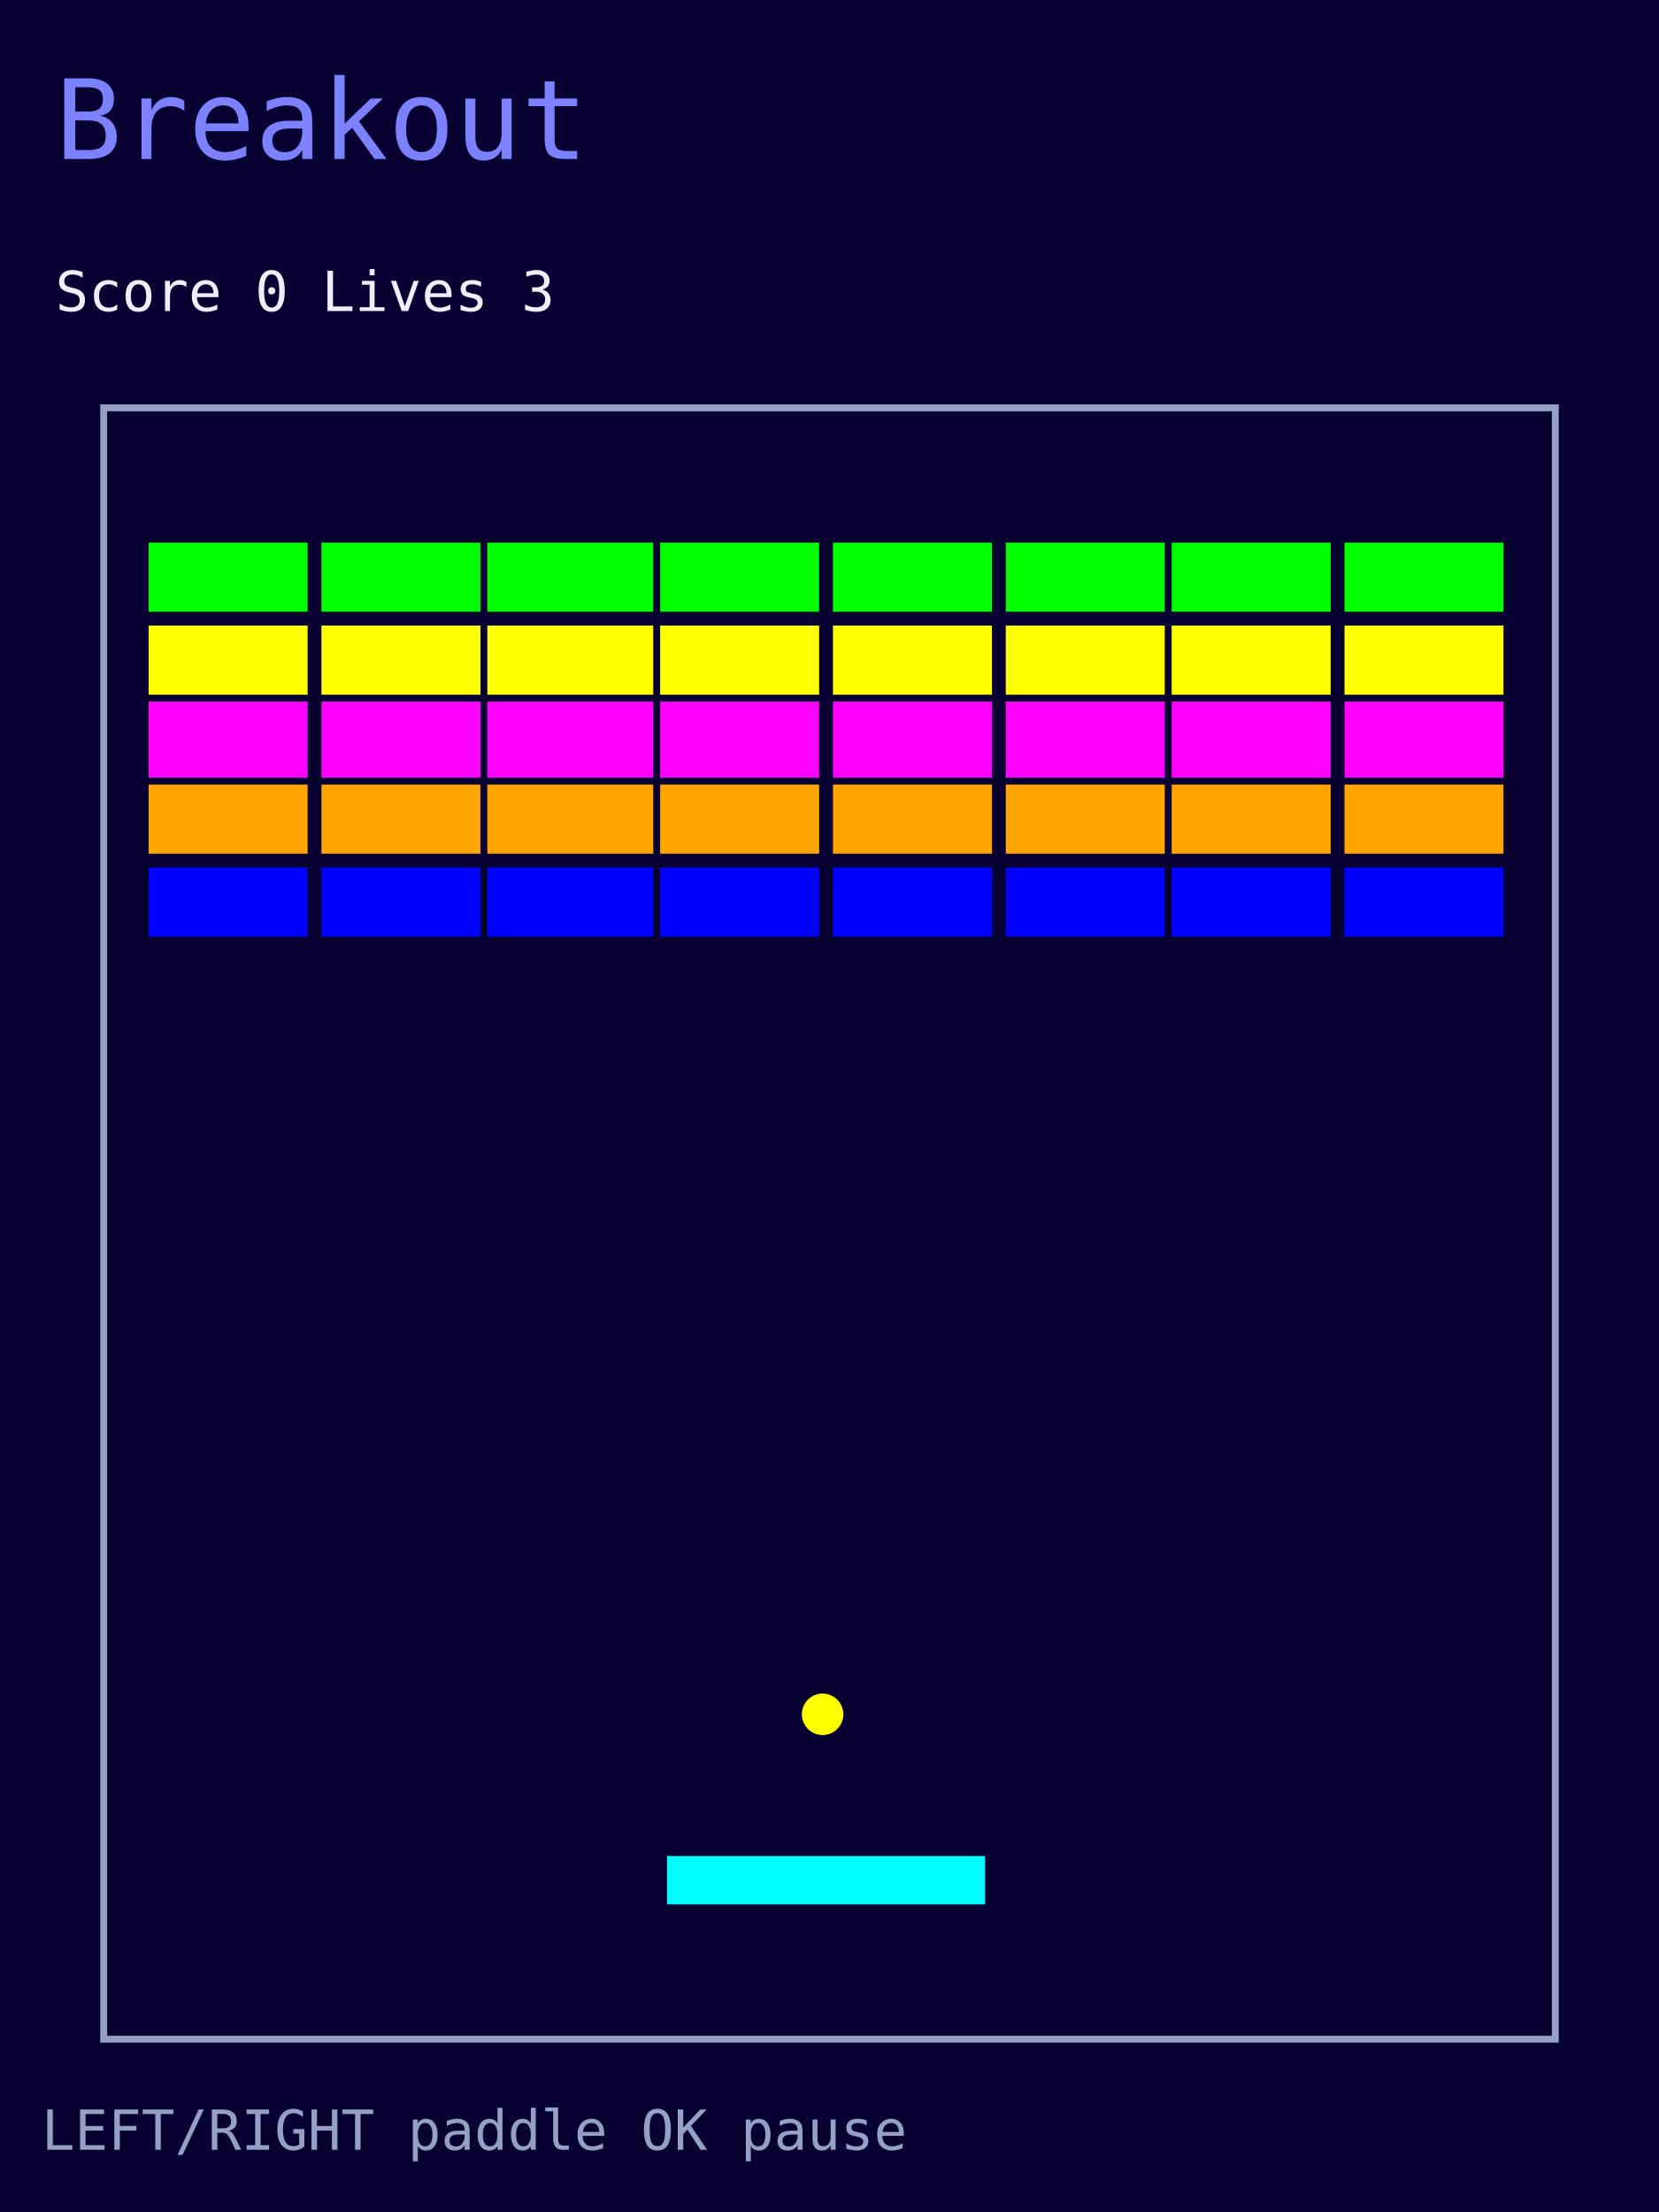
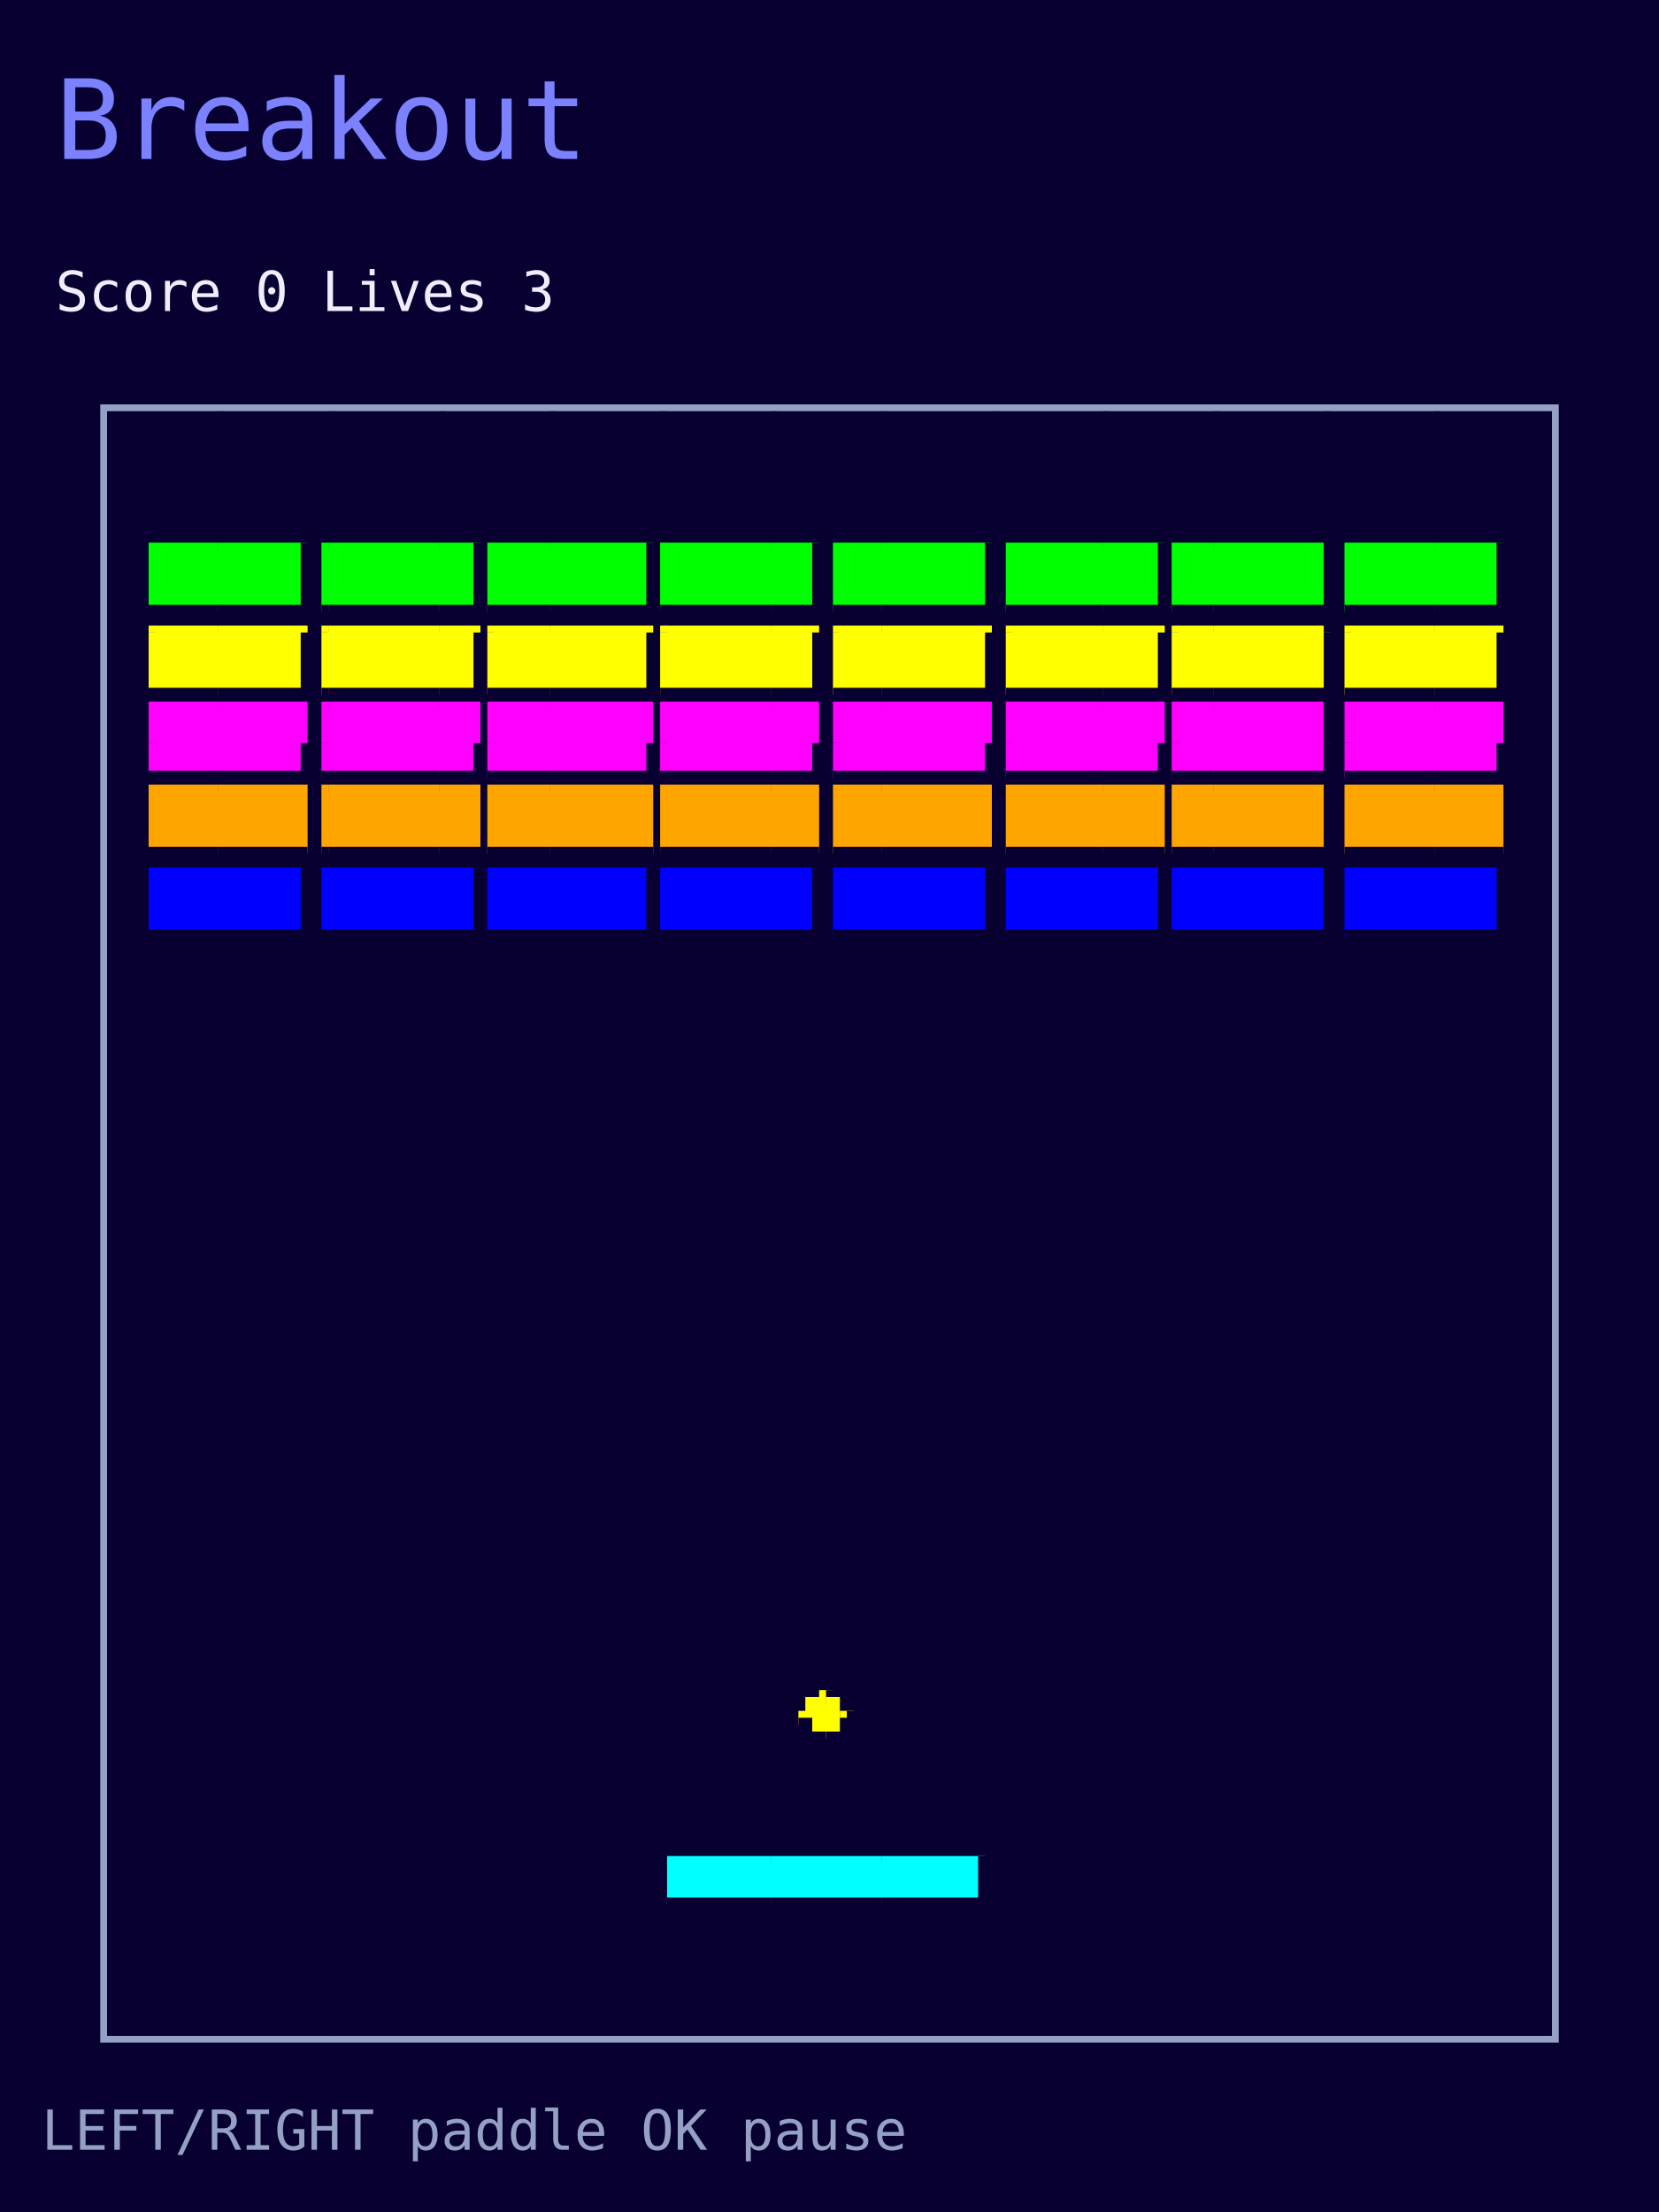
<svg xmlns="http://www.w3.org/2000/svg" width="240" height="320" viewBox="0 0 240 320">
  <rect x="0" y="0" width="240" height="320" rx="0" fill="#080031" stroke="#080031" />
  <text x="8" y="23" fill="#7b81ff" font-family="monospace" font-size="16" textLength="96" lengthAdjust="spacingAndGlyphs">Breakout</text>
-   <rect x="0" y="34" width="240" height="18" rx="0" fill="#080031" stroke="#080031" />
+   <rect x="15" y="59" width="210" height="236" rx="0" fill="none" stroke="#94a1c5" />
+   <text x="6" y="311" fill="#94a1c5" font-family="monospace" font-size="8" textLength="162" lengthAdjust="spacingAndGlyphs">LEFT/RIGHT paddle  OK pause</text>
+   <rect x="8" y="35" width="224" height="17" rx="0" fill="#080031" stroke="#080031" />
  <text x="8" y="45" fill="#eeeeff" font-family="monospace" font-size="8" textLength="96" lengthAdjust="spacingAndGlyphs">Score 0  Lives 3</text>
-   <rect x="16" y="60" width="208" height="234" rx="0" fill="#080031" stroke="#080031" />
-   <rect x="15" y="59" width="210" height="236" rx="0" fill="none" stroke="#94a1c5" />
-   <rect x="22" y="79" width="22" height="9" rx="0" fill="#00ff00" stroke="#00ff00" />
-   <rect x="47" y="79" width="22" height="9" rx="0" fill="#00ff00" stroke="#00ff00" />
-   <rect x="71" y="79" width="23" height="9" rx="0" fill="#00ff00" stroke="#00ff00" />
-   <rect x="96" y="79" width="22" height="9" rx="0" fill="#00ff00" stroke="#00ff00" />
-   <rect x="121" y="79" width="22" height="9" rx="0" fill="#00ff00" stroke="#00ff00" />
-   <rect x="146" y="79" width="22" height="9" rx="0" fill="#00ff00" stroke="#00ff00" />
-   <rect x="170" y="79" width="22" height="9" rx="0" fill="#00ff00" stroke="#00ff00" />
-   <rect x="195" y="79" width="22" height="9" rx="0" fill="#00ff00" stroke="#00ff00" />
-   <rect x="22" y="91" width="22" height="9" rx="0" fill="#ffff00" stroke="#ffff00" />
-   <rect x="47" y="91" width="22" height="9" rx="0" fill="#ffff00" stroke="#ffff00" />
-   <rect x="71" y="91" width="23" height="9" rx="0" fill="#ffff00" stroke="#ffff00" />
-   <rect x="96" y="91" width="22" height="9" rx="0" fill="#ffff00" stroke="#ffff00" />
-   <rect x="121" y="91" width="22" height="9" rx="0" fill="#ffff00" stroke="#ffff00" />
-   <rect x="146" y="91" width="22" height="9" rx="0" fill="#ffff00" stroke="#ffff00" />
-   <rect x="170" y="91" width="22" height="9" rx="0" fill="#ffff00" stroke="#ffff00" />
-   <rect x="195" y="91" width="22" height="9" rx="0" fill="#ffff00" stroke="#ffff00" />
-   <rect x="22" y="102" width="22" height="10" rx="0" fill="#ff00ff" stroke="#ff00ff" />
-   <rect x="47" y="102" width="22" height="10" rx="0" fill="#ff00ff" stroke="#ff00ff" />
-   <rect x="71" y="102" width="23" height="10" rx="0" fill="#ff00ff" stroke="#ff00ff" />
-   <rect x="96" y="102" width="22" height="10" rx="0" fill="#ff00ff" stroke="#ff00ff" />
-   <rect x="121" y="102" width="22" height="10" rx="0" fill="#ff00ff" stroke="#ff00ff" />
-   <rect x="146" y="102" width="22" height="10" rx="0" fill="#ff00ff" stroke="#ff00ff" />
-   <rect x="170" y="102" width="22" height="10" rx="0" fill="#ff00ff" stroke="#ff00ff" />
-   <rect x="195" y="102" width="22" height="10" rx="0" fill="#ff00ff" stroke="#ff00ff" />
-   <rect x="22" y="114" width="22" height="9" rx="0" fill="#ffa500" stroke="#ffa500" />
-   <rect x="47" y="114" width="22" height="9" rx="0" fill="#ffa500" stroke="#ffa500" />
-   <rect x="71" y="114" width="23" height="9" rx="0" fill="#ffa500" stroke="#ffa500" />
-   <rect x="96" y="114" width="22" height="9" rx="0" fill="#ffa500" stroke="#ffa500" />
-   <rect x="121" y="114" width="22" height="9" rx="0" fill="#ffa500" stroke="#ffa500" />
-   <rect x="146" y="114" width="22" height="9" rx="0" fill="#ffa500" stroke="#ffa500" />
-   <rect x="170" y="114" width="22" height="9" rx="0" fill="#ffa500" stroke="#ffa500" />
-   <rect x="195" y="114" width="22" height="9" rx="0" fill="#ffa500" stroke="#ffa500" />
-   <rect x="22" y="126" width="22" height="9" rx="0" fill="#0000ff" stroke="#0000ff" />
-   <rect x="47" y="126" width="22" height="9" rx="0" fill="#0000ff" stroke="#0000ff" />
-   <rect x="71" y="126" width="23" height="9" rx="0" fill="#0000ff" stroke="#0000ff" />
-   <rect x="96" y="126" width="22" height="9" rx="0" fill="#0000ff" stroke="#0000ff" />
-   <rect x="121" y="126" width="22" height="9" rx="0" fill="#0000ff" stroke="#0000ff" />
-   <rect x="146" y="126" width="22" height="9" rx="0" fill="#0000ff" stroke="#0000ff" />
-   <rect x="170" y="126" width="22" height="9" rx="0" fill="#0000ff" stroke="#0000ff" />
-   <rect x="195" y="126" width="22" height="9" rx="0" fill="#0000ff" stroke="#0000ff" />
-   <rect x="97" y="269" width="45" height="6" rx="0" fill="#00ffff" stroke="#00ffff" />
-   <circle cx="119" cy="248" r="3" fill="#ffff00" />
-   <rect x="0" y="297" width="240" height="23" rx="0" fill="#080031" stroke="#080031" />
-   <text x="6" y="311" fill="#94a1c5" font-family="monospace" font-size="8" textLength="162" lengthAdjust="spacingAndGlyphs">LEFT/RIGHT paddle  OK pause</text>
+   <rect x="16" y="60" width="16" height="16" rx="0" fill="#080031" stroke="#080031" />
+   <rect x="32" y="60" width="16" height="16" rx="0" fill="#080031" stroke="#080031" />
+   <rect x="48" y="60" width="16" height="16" rx="0" fill="#080031" stroke="#080031" />
+   <rect x="64" y="60" width="16" height="16" rx="0" fill="#080031" stroke="#080031" />
+   <rect x="80" y="60" width="16" height="16" rx="0" fill="#080031" stroke="#080031" />
+   <rect x="96" y="60" width="16" height="16" rx="0" fill="#080031" stroke="#080031" />
+   <rect x="112" y="60" width="16" height="16" rx="0" fill="#080031" stroke="#080031" />
+   <rect x="128" y="60" width="16" height="16" rx="0" fill="#080031" stroke="#080031" />
+   <rect x="144" y="60" width="16" height="16" rx="0" fill="#080031" stroke="#080031" />
+   <rect x="160" y="60" width="16" height="16" rx="0" fill="#080031" stroke="#080031" />
+   <rect x="176" y="60" width="16" height="16" rx="0" fill="#080031" stroke="#080031" />
+   <rect x="192" y="60" width="16" height="16" rx="0" fill="#080031" stroke="#080031" />
+   <rect x="208" y="60" width="16" height="16" rx="0" fill="#080031" stroke="#080031" />
+   <rect x="16" y="76" width="16" height="3" rx="0" fill="#080031" stroke="#080031" />
+   <rect x="16" y="79" width="6" height="13" rx="0" fill="#080031" stroke="#080031" />
+   <rect x="22" y="79" width="10" height="9" rx="0" fill="#00ff00" stroke="#00ff00" />
+   <rect x="22" y="88" width="10" height="3" rx="0" fill="#080031" stroke="#080031" />
+   <rect x="22" y="91" width="10" height="1" rx="0" fill="#ffff00" stroke="#ffff00" />
+   <rect x="32" y="76" width="16" height="3" rx="0" fill="#080031" stroke="#080031" />
+   <rect x="32" y="79" width="12" height="9" rx="0" fill="#00ff00" stroke="#00ff00" />
+   <rect x="44" y="79" width="3" height="13" rx="0" fill="#080031" stroke="#080031" />
+   <rect x="47" y="79" width="1" height="9" rx="0" fill="#00ff00" stroke="#00ff00" />
+   <rect x="32" y="88" width="12" height="3" rx="0" fill="#080031" stroke="#080031" />
+   <rect x="47" y="88" width="1" height="3" rx="0" fill="#080031" stroke="#080031" />
+   <rect x="32" y="91" width="12" height="1" rx="0" fill="#ffff00" stroke="#ffff00" />
+   <rect x="47" y="91" width="1" height="1" rx="0" fill="#ffff00" stroke="#ffff00" />
+   <rect x="48" y="76" width="16" height="3" rx="0" fill="#080031" stroke="#080031" />
+   <rect x="48" y="79" width="16" height="9" rx="0" fill="#00ff00" stroke="#00ff00" />
+   <rect x="48" y="88" width="16" height="3" rx="0" fill="#080031" stroke="#080031" />
+   <rect x="48" y="91" width="16" height="1" rx="0" fill="#ffff00" stroke="#ffff00" />
+   <rect x="64" y="76" width="16" height="3" rx="0" fill="#080031" stroke="#080031" />
+   <rect x="64" y="79" width="5" height="9" rx="0" fill="#00ff00" stroke="#00ff00" />
+   <rect x="69" y="79" width="2" height="13" rx="0" fill="#080031" stroke="#080031" />
+   <rect x="71" y="79" width="9" height="9" rx="0" fill="#00ff00" stroke="#00ff00" />
+   <rect x="64" y="88" width="5" height="3" rx="0" fill="#080031" stroke="#080031" />
+   <rect x="71" y="88" width="9" height="3" rx="0" fill="#080031" stroke="#080031" />
+   <rect x="64" y="91" width="5" height="1" rx="0" fill="#ffff00" stroke="#ffff00" />
+   <rect x="71" y="91" width="9" height="1" rx="0" fill="#ffff00" stroke="#ffff00" />
+   <rect x="80" y="76" width="16" height="3" rx="0" fill="#080031" stroke="#080031" />
+   <rect x="80" y="79" width="14" height="9" rx="0" fill="#00ff00" stroke="#00ff00" />
+   <rect x="94" y="79" width="2" height="13" rx="0" fill="#080031" stroke="#080031" />
+   <rect x="80" y="88" width="14" height="3" rx="0" fill="#080031" stroke="#080031" />
+   <rect x="80" y="91" width="14" height="1" rx="0" fill="#ffff00" stroke="#ffff00" />
+   <rect x="96" y="76" width="16" height="3" rx="0" fill="#080031" stroke="#080031" />
+   <rect x="96" y="79" width="16" height="9" rx="0" fill="#00ff00" stroke="#00ff00" />
+   <rect x="96" y="88" width="16" height="3" rx="0" fill="#080031" stroke="#080031" />
+   <rect x="96" y="91" width="16" height="1" rx="0" fill="#ffff00" stroke="#ffff00" />
+   <rect x="112" y="76" width="16" height="3" rx="0" fill="#080031" stroke="#080031" />
+   <rect x="112" y="79" width="6" height="9" rx="0" fill="#00ff00" stroke="#00ff00" />
+   <rect x="118" y="79" width="3" height="13" rx="0" fill="#080031" stroke="#080031" />
+   <rect x="121" y="79" width="7" height="9" rx="0" fill="#00ff00" stroke="#00ff00" />
+   <rect x="112" y="88" width="6" height="3" rx="0" fill="#080031" stroke="#080031" />
+   <rect x="121" y="88" width="7" height="3" rx="0" fill="#080031" stroke="#080031" />
+   <rect x="112" y="91" width="6" height="1" rx="0" fill="#ffff00" stroke="#ffff00" />
+   <rect x="121" y="91" width="7" height="1" rx="0" fill="#ffff00" stroke="#ffff00" />
+   <rect x="128" y="76" width="16" height="3" rx="0" fill="#080031" stroke="#080031" />
+   <rect x="128" y="79" width="15" height="9" rx="0" fill="#00ff00" stroke="#00ff00" />
+   <rect x="143" y="79" width="1" height="13" rx="0" fill="#080031" stroke="#080031" />
+   <rect x="128" y="88" width="15" height="3" rx="0" fill="#080031" stroke="#080031" />
+   <rect x="128" y="91" width="15" height="1" rx="0" fill="#ffff00" stroke="#ffff00" />
+   <rect x="144" y="76" width="16" height="3" rx="0" fill="#080031" stroke="#080031" />
+   <rect x="144" y="79" width="2" height="13" rx="0" fill="#080031" stroke="#080031" />
+   <rect x="146" y="79" width="14" height="9" rx="0" fill="#00ff00" stroke="#00ff00" />
+   <rect x="146" y="88" width="14" height="3" rx="0" fill="#080031" stroke="#080031" />
+   <rect x="146" y="91" width="14" height="1" rx="0" fill="#ffff00" stroke="#ffff00" />
+   <rect x="160" y="76" width="16" height="3" rx="0" fill="#080031" stroke="#080031" />
+   <rect x="160" y="79" width="8" height="9" rx="0" fill="#00ff00" stroke="#00ff00" />
+   <rect x="168" y="79" width="2" height="13" rx="0" fill="#080031" stroke="#080031" />
+   <rect x="170" y="79" width="6" height="9" rx="0" fill="#00ff00" stroke="#00ff00" />
+   <rect x="160" y="88" width="8" height="3" rx="0" fill="#080031" stroke="#080031" />
+   <rect x="170" y="88" width="6" height="3" rx="0" fill="#080031" stroke="#080031" />
+   <rect x="160" y="91" width="8" height="1" rx="0" fill="#ffff00" stroke="#ffff00" />
+   <rect x="170" y="91" width="6" height="1" rx="0" fill="#ffff00" stroke="#ffff00" />
+   <rect x="176" y="76" width="16" height="3" rx="0" fill="#080031" stroke="#080031" />
+   <rect x="176" y="79" width="16" height="9" rx="0" fill="#00ff00" stroke="#00ff00" />
+   <rect x="176" y="88" width="16" height="3" rx="0" fill="#080031" stroke="#080031" />
+   <rect x="176" y="91" width="16" height="1" rx="0" fill="#ffff00" stroke="#ffff00" />
+   <rect x="192" y="76" width="16" height="3" rx="0" fill="#080031" stroke="#080031" />
+   <rect x="192" y="79" width="3" height="13" rx="0" fill="#080031" stroke="#080031" />
+   <rect x="195" y="79" width="13" height="9" rx="0" fill="#00ff00" stroke="#00ff00" />
+   <rect x="195" y="88" width="13" height="3" rx="0" fill="#080031" stroke="#080031" />
+   <rect x="195" y="91" width="13" height="1" rx="0" fill="#ffff00" stroke="#ffff00" />
+   <rect x="208" y="76" width="16" height="3" rx="0" fill="#080031" stroke="#080031" />
+   <rect x="208" y="79" width="9" height="9" rx="0" fill="#00ff00" stroke="#00ff00" />
+   <rect x="217" y="79" width="7" height="13" rx="0" fill="#080031" stroke="#080031" />
+   <rect x="208" y="88" width="9" height="3" rx="0" fill="#080031" stroke="#080031" />
+   <rect x="208" y="91" width="9" height="1" rx="0" fill="#ffff00" stroke="#ffff00" />
+   <rect x="16" y="92" width="6" height="16" rx="0" fill="#080031" stroke="#080031" />
+   <rect x="22" y="92" width="10" height="8" rx="0" fill="#ffff00" stroke="#ffff00" />
+   <rect x="22" y="100" width="10" height="2" rx="0" fill="#080031" stroke="#080031" />
+   <rect x="22" y="102" width="10" height="6" rx="0" fill="#ff00ff" stroke="#ff00ff" />
+   <rect x="32" y="92" width="12" height="8" rx="0" fill="#ffff00" stroke="#ffff00" />
+   <rect x="44" y="92" width="3" height="16" rx="0" fill="#080031" stroke="#080031" />
+   <rect x="47" y="92" width="1" height="8" rx="0" fill="#ffff00" stroke="#ffff00" />
+   <rect x="32" y="100" width="12" height="2" rx="0" fill="#080031" stroke="#080031" />
+   <rect x="47" y="100" width="1" height="2" rx="0" fill="#080031" stroke="#080031" />
+   <rect x="32" y="102" width="12" height="6" rx="0" fill="#ff00ff" stroke="#ff00ff" />
+   <rect x="47" y="102" width="1" height="6" rx="0" fill="#ff00ff" stroke="#ff00ff" />
+   <rect x="48" y="92" width="16" height="8" rx="0" fill="#ffff00" stroke="#ffff00" />
+   <rect x="48" y="100" width="16" height="2" rx="0" fill="#080031" stroke="#080031" />
+   <rect x="48" y="102" width="16" height="6" rx="0" fill="#ff00ff" stroke="#ff00ff" />
+   <rect x="64" y="92" width="5" height="8" rx="0" fill="#ffff00" stroke="#ffff00" />
+   <rect x="69" y="92" width="2" height="16" rx="0" fill="#080031" stroke="#080031" />
+   <rect x="71" y="92" width="9" height="8" rx="0" fill="#ffff00" stroke="#ffff00" />
+   <rect x="64" y="100" width="5" height="2" rx="0" fill="#080031" stroke="#080031" />
+   <rect x="71" y="100" width="9" height="2" rx="0" fill="#080031" stroke="#080031" />
+   <rect x="64" y="102" width="5" height="6" rx="0" fill="#ff00ff" stroke="#ff00ff" />
+   <rect x="71" y="102" width="9" height="6" rx="0" fill="#ff00ff" stroke="#ff00ff" />
+   <rect x="80" y="92" width="14" height="8" rx="0" fill="#ffff00" stroke="#ffff00" />
+   <rect x="94" y="92" width="2" height="16" rx="0" fill="#080031" stroke="#080031" />
+   <rect x="80" y="100" width="14" height="2" rx="0" fill="#080031" stroke="#080031" />
+   <rect x="80" y="102" width="14" height="6" rx="0" fill="#ff00ff" stroke="#ff00ff" />
+   <rect x="96" y="92" width="16" height="8" rx="0" fill="#ffff00" stroke="#ffff00" />
+   <rect x="96" y="100" width="16" height="2" rx="0" fill="#080031" stroke="#080031" />
+   <rect x="96" y="102" width="16" height="6" rx="0" fill="#ff00ff" stroke="#ff00ff" />
+   <rect x="112" y="92" width="6" height="8" rx="0" fill="#ffff00" stroke="#ffff00" />
+   <rect x="118" y="92" width="3" height="16" rx="0" fill="#080031" stroke="#080031" />
+   <rect x="121" y="92" width="7" height="8" rx="0" fill="#ffff00" stroke="#ffff00" />
+   <rect x="112" y="100" width="6" height="2" rx="0" fill="#080031" stroke="#080031" />
+   <rect x="121" y="100" width="7" height="2" rx="0" fill="#080031" stroke="#080031" />
+   <rect x="112" y="102" width="6" height="6" rx="0" fill="#ff00ff" stroke="#ff00ff" />
+   <rect x="121" y="102" width="7" height="6" rx="0" fill="#ff00ff" stroke="#ff00ff" />
+   <rect x="128" y="92" width="15" height="8" rx="0" fill="#ffff00" stroke="#ffff00" />
+   <rect x="143" y="92" width="1" height="16" rx="0" fill="#080031" stroke="#080031" />
+   <rect x="128" y="100" width="15" height="2" rx="0" fill="#080031" stroke="#080031" />
+   <rect x="128" y="102" width="15" height="6" rx="0" fill="#ff00ff" stroke="#ff00ff" />
+   <rect x="144" y="92" width="2" height="16" rx="0" fill="#080031" stroke="#080031" />
+   <rect x="146" y="92" width="14" height="8" rx="0" fill="#ffff00" stroke="#ffff00" />
+   <rect x="146" y="100" width="14" height="2" rx="0" fill="#080031" stroke="#080031" />
+   <rect x="146" y="102" width="14" height="6" rx="0" fill="#ff00ff" stroke="#ff00ff" />
+   <rect x="160" y="92" width="8" height="8" rx="0" fill="#ffff00" stroke="#ffff00" />
+   <rect x="168" y="92" width="2" height="16" rx="0" fill="#080031" stroke="#080031" />
+   <rect x="170" y="92" width="6" height="8" rx="0" fill="#ffff00" stroke="#ffff00" />
+   <rect x="160" y="100" width="8" height="2" rx="0" fill="#080031" stroke="#080031" />
+   <rect x="170" y="100" width="6" height="2" rx="0" fill="#080031" stroke="#080031" />
+   <rect x="160" y="102" width="8" height="6" rx="0" fill="#ff00ff" stroke="#ff00ff" />
+   <rect x="170" y="102" width="6" height="6" rx="0" fill="#ff00ff" stroke="#ff00ff" />
+   <rect x="176" y="92" width="16" height="8" rx="0" fill="#ffff00" stroke="#ffff00" />
+   <rect x="176" y="100" width="16" height="2" rx="0" fill="#080031" stroke="#080031" />
+   <rect x="176" y="102" width="16" height="6" rx="0" fill="#ff00ff" stroke="#ff00ff" />
+   <rect x="192" y="92" width="3" height="16" rx="0" fill="#080031" stroke="#080031" />
+   <rect x="195" y="92" width="13" height="8" rx="0" fill="#ffff00" stroke="#ffff00" />
+   <rect x="195" y="100" width="13" height="2" rx="0" fill="#080031" stroke="#080031" />
+   <rect x="195" y="102" width="13" height="6" rx="0" fill="#ff00ff" stroke="#ff00ff" />
+   <rect x="208" y="92" width="9" height="8" rx="0" fill="#ffff00" stroke="#ffff00" />
+   <rect x="217" y="92" width="7" height="16" rx="0" fill="#080031" stroke="#080031" />
+   <rect x="208" y="100" width="9" height="2" rx="0" fill="#080031" stroke="#080031" />
+   <rect x="208" y="102" width="9" height="6" rx="0" fill="#ff00ff" stroke="#ff00ff" />
+   <rect x="16" y="108" width="6" height="16" rx="0" fill="#080031" stroke="#080031" />
+   <rect x="22" y="108" width="10" height="4" rx="0" fill="#ff00ff" stroke="#ff00ff" />
+   <rect x="22" y="112" width="10" height="2" rx="0" fill="#080031" stroke="#080031" />
+   <rect x="22" y="114" width="10" height="9" rx="0" fill="#ffa500" stroke="#ffa500" />
+   <rect x="22" y="123" width="10" height="1" rx="0" fill="#080031" stroke="#080031" />
+   <rect x="32" y="108" width="12" height="4" rx="0" fill="#ff00ff" stroke="#ff00ff" />
+   <rect x="44" y="108" width="3" height="16" rx="0" fill="#080031" stroke="#080031" />
+   <rect x="47" y="108" width="1" height="4" rx="0" fill="#ff00ff" stroke="#ff00ff" />
+   <rect x="32" y="112" width="12" height="2" rx="0" fill="#080031" stroke="#080031" />
+   <rect x="47" y="112" width="1" height="2" rx="0" fill="#080031" stroke="#080031" />
+   <rect x="32" y="114" width="12" height="9" rx="0" fill="#ffa500" stroke="#ffa500" />
+   <rect x="47" y="114" width="1" height="9" rx="0" fill="#ffa500" stroke="#ffa500" />
+   <rect x="32" y="123" width="12" height="1" rx="0" fill="#080031" stroke="#080031" />
+   <rect x="47" y="123" width="1" height="1" rx="0" fill="#080031" stroke="#080031" />
+   <rect x="48" y="108" width="16" height="4" rx="0" fill="#ff00ff" stroke="#ff00ff" />
+   <rect x="48" y="112" width="16" height="2" rx="0" fill="#080031" stroke="#080031" />
+   <rect x="48" y="114" width="16" height="9" rx="0" fill="#ffa500" stroke="#ffa500" />
+   <rect x="48" y="123" width="16" height="1" rx="0" fill="#080031" stroke="#080031" />
+   <rect x="64" y="108" width="5" height="4" rx="0" fill="#ff00ff" stroke="#ff00ff" />
+   <rect x="69" y="108" width="2" height="16" rx="0" fill="#080031" stroke="#080031" />
+   <rect x="71" y="108" width="9" height="4" rx="0" fill="#ff00ff" stroke="#ff00ff" />
+   <rect x="64" y="112" width="5" height="2" rx="0" fill="#080031" stroke="#080031" />
+   <rect x="71" y="112" width="9" height="2" rx="0" fill="#080031" stroke="#080031" />
+   <rect x="64" y="114" width="5" height="9" rx="0" fill="#ffa500" stroke="#ffa500" />
+   <rect x="71" y="114" width="9" height="9" rx="0" fill="#ffa500" stroke="#ffa500" />
+   <rect x="64" y="123" width="5" height="1" rx="0" fill="#080031" stroke="#080031" />
+   <rect x="71" y="123" width="9" height="1" rx="0" fill="#080031" stroke="#080031" />
+   <rect x="80" y="108" width="14" height="4" rx="0" fill="#ff00ff" stroke="#ff00ff" />
+   <rect x="94" y="108" width="2" height="16" rx="0" fill="#080031" stroke="#080031" />
+   <rect x="80" y="112" width="14" height="2" rx="0" fill="#080031" stroke="#080031" />
+   <rect x="80" y="114" width="14" height="9" rx="0" fill="#ffa500" stroke="#ffa500" />
+   <rect x="80" y="123" width="14" height="1" rx="0" fill="#080031" stroke="#080031" />
+   <rect x="96" y="108" width="16" height="4" rx="0" fill="#ff00ff" stroke="#ff00ff" />
+   <rect x="96" y="112" width="16" height="2" rx="0" fill="#080031" stroke="#080031" />
+   <rect x="96" y="114" width="16" height="9" rx="0" fill="#ffa500" stroke="#ffa500" />
+   <rect x="96" y="123" width="16" height="1" rx="0" fill="#080031" stroke="#080031" />
+   <rect x="112" y="108" width="6" height="4" rx="0" fill="#ff00ff" stroke="#ff00ff" />
+   <rect x="118" y="108" width="3" height="16" rx="0" fill="#080031" stroke="#080031" />
+   <rect x="121" y="108" width="7" height="4" rx="0" fill="#ff00ff" stroke="#ff00ff" />
+   <rect x="112" y="112" width="6" height="2" rx="0" fill="#080031" stroke="#080031" />
+   <rect x="121" y="112" width="7" height="2" rx="0" fill="#080031" stroke="#080031" />
+   <rect x="112" y="114" width="6" height="9" rx="0" fill="#ffa500" stroke="#ffa500" />
+   <rect x="121" y="114" width="7" height="9" rx="0" fill="#ffa500" stroke="#ffa500" />
+   <rect x="112" y="123" width="6" height="1" rx="0" fill="#080031" stroke="#080031" />
+   <rect x="121" y="123" width="7" height="1" rx="0" fill="#080031" stroke="#080031" />
+   <rect x="128" y="108" width="15" height="4" rx="0" fill="#ff00ff" stroke="#ff00ff" />
+   <rect x="143" y="108" width="1" height="16" rx="0" fill="#080031" stroke="#080031" />
+   <rect x="128" y="112" width="15" height="2" rx="0" fill="#080031" stroke="#080031" />
+   <rect x="128" y="114" width="15" height="9" rx="0" fill="#ffa500" stroke="#ffa500" />
+   <rect x="128" y="123" width="15" height="1" rx="0" fill="#080031" stroke="#080031" />
+   <rect x="144" y="108" width="2" height="16" rx="0" fill="#080031" stroke="#080031" />
+   <rect x="146" y="108" width="14" height="4" rx="0" fill="#ff00ff" stroke="#ff00ff" />
+   <rect x="146" y="112" width="14" height="2" rx="0" fill="#080031" stroke="#080031" />
+   <rect x="146" y="114" width="14" height="9" rx="0" fill="#ffa500" stroke="#ffa500" />
+   <rect x="146" y="123" width="14" height="1" rx="0" fill="#080031" stroke="#080031" />
+   <rect x="160" y="108" width="8" height="4" rx="0" fill="#ff00ff" stroke="#ff00ff" />
+   <rect x="168" y="108" width="2" height="16" rx="0" fill="#080031" stroke="#080031" />
+   <rect x="170" y="108" width="6" height="4" rx="0" fill="#ff00ff" stroke="#ff00ff" />
+   <rect x="160" y="112" width="8" height="2" rx="0" fill="#080031" stroke="#080031" />
+   <rect x="170" y="112" width="6" height="2" rx="0" fill="#080031" stroke="#080031" />
+   <rect x="160" y="114" width="8" height="9" rx="0" fill="#ffa500" stroke="#ffa500" />
+   <rect x="170" y="114" width="6" height="9" rx="0" fill="#ffa500" stroke="#ffa500" />
+   <rect x="160" y="123" width="8" height="1" rx="0" fill="#080031" stroke="#080031" />
+   <rect x="170" y="123" width="6" height="1" rx="0" fill="#080031" stroke="#080031" />
+   <rect x="176" y="108" width="16" height="4" rx="0" fill="#ff00ff" stroke="#ff00ff" />
+   <rect x="176" y="112" width="16" height="2" rx="0" fill="#080031" stroke="#080031" />
+   <rect x="176" y="114" width="16" height="9" rx="0" fill="#ffa500" stroke="#ffa500" />
+   <rect x="176" y="123" width="16" height="1" rx="0" fill="#080031" stroke="#080031" />
+   <rect x="192" y="108" width="3" height="16" rx="0" fill="#080031" stroke="#080031" />
+   <rect x="195" y="108" width="13" height="4" rx="0" fill="#ff00ff" stroke="#ff00ff" />
+   <rect x="195" y="112" width="13" height="2" rx="0" fill="#080031" stroke="#080031" />
+   <rect x="195" y="114" width="13" height="9" rx="0" fill="#ffa500" stroke="#ffa500" />
+   <rect x="195" y="123" width="13" height="1" rx="0" fill="#080031" stroke="#080031" />
+   <rect x="208" y="108" width="9" height="4" rx="0" fill="#ff00ff" stroke="#ff00ff" />
+   <rect x="217" y="108" width="7" height="16" rx="0" fill="#080031" stroke="#080031" />
+   <rect x="208" y="112" width="9" height="2" rx="0" fill="#080031" stroke="#080031" />
+   <rect x="208" y="114" width="9" height="9" rx="0" fill="#ffa500" stroke="#ffa500" />
+   <rect x="208" y="123" width="9" height="1" rx="0" fill="#080031" stroke="#080031" />
+   <rect x="16" y="124" width="16" height="2" rx="0" fill="#080031" stroke="#080031" />
+   <rect x="16" y="126" width="6" height="14" rx="0" fill="#080031" stroke="#080031" />
+   <rect x="22" y="126" width="10" height="9" rx="0" fill="#0000ff" stroke="#0000ff" />
+   <rect x="22" y="135" width="10" height="5" rx="0" fill="#080031" stroke="#080031" />
+   <rect x="32" y="124" width="16" height="2" rx="0" fill="#080031" stroke="#080031" />
+   <rect x="32" y="126" width="12" height="9" rx="0" fill="#0000ff" stroke="#0000ff" />
+   <rect x="44" y="126" width="3" height="14" rx="0" fill="#080031" stroke="#080031" />
+   <rect x="47" y="126" width="1" height="9" rx="0" fill="#0000ff" stroke="#0000ff" />
+   <rect x="32" y="135" width="12" height="5" rx="0" fill="#080031" stroke="#080031" />
+   <rect x="47" y="135" width="1" height="5" rx="0" fill="#080031" stroke="#080031" />
+   <rect x="48" y="124" width="16" height="2" rx="0" fill="#080031" stroke="#080031" />
+   <rect x="48" y="126" width="16" height="9" rx="0" fill="#0000ff" stroke="#0000ff" />
+   <rect x="48" y="135" width="16" height="5" rx="0" fill="#080031" stroke="#080031" />
+   <rect x="64" y="124" width="16" height="2" rx="0" fill="#080031" stroke="#080031" />
+   <rect x="64" y="126" width="5" height="9" rx="0" fill="#0000ff" stroke="#0000ff" />
+   <rect x="69" y="126" width="2" height="14" rx="0" fill="#080031" stroke="#080031" />
+   <rect x="71" y="126" width="9" height="9" rx="0" fill="#0000ff" stroke="#0000ff" />
+   <rect x="64" y="135" width="5" height="5" rx="0" fill="#080031" stroke="#080031" />
+   <rect x="71" y="135" width="9" height="5" rx="0" fill="#080031" stroke="#080031" />
+   <rect x="80" y="124" width="16" height="2" rx="0" fill="#080031" stroke="#080031" />
+   <rect x="80" y="126" width="14" height="9" rx="0" fill="#0000ff" stroke="#0000ff" />
+   <rect x="94" y="126" width="2" height="14" rx="0" fill="#080031" stroke="#080031" />
+   <rect x="80" y="135" width="14" height="5" rx="0" fill="#080031" stroke="#080031" />
+   <rect x="96" y="124" width="16" height="2" rx="0" fill="#080031" stroke="#080031" />
+   <rect x="96" y="126" width="16" height="9" rx="0" fill="#0000ff" stroke="#0000ff" />
+   <rect x="96" y="135" width="16" height="5" rx="0" fill="#080031" stroke="#080031" />
+   <rect x="112" y="124" width="16" height="2" rx="0" fill="#080031" stroke="#080031" />
+   <rect x="112" y="126" width="6" height="9" rx="0" fill="#0000ff" stroke="#0000ff" />
+   <rect x="118" y="126" width="3" height="14" rx="0" fill="#080031" stroke="#080031" />
+   <rect x="121" y="126" width="7" height="9" rx="0" fill="#0000ff" stroke="#0000ff" />
+   <rect x="112" y="135" width="6" height="5" rx="0" fill="#080031" stroke="#080031" />
+   <rect x="121" y="135" width="7" height="5" rx="0" fill="#080031" stroke="#080031" />
+   <rect x="128" y="124" width="16" height="2" rx="0" fill="#080031" stroke="#080031" />
+   <rect x="128" y="126" width="15" height="9" rx="0" fill="#0000ff" stroke="#0000ff" />
+   <rect x="143" y="126" width="1" height="14" rx="0" fill="#080031" stroke="#080031" />
+   <rect x="128" y="135" width="15" height="5" rx="0" fill="#080031" stroke="#080031" />
+   <rect x="144" y="124" width="16" height="2" rx="0" fill="#080031" stroke="#080031" />
+   <rect x="144" y="126" width="2" height="14" rx="0" fill="#080031" stroke="#080031" />
+   <rect x="146" y="126" width="14" height="9" rx="0" fill="#0000ff" stroke="#0000ff" />
+   <rect x="146" y="135" width="14" height="5" rx="0" fill="#080031" stroke="#080031" />
+   <rect x="160" y="124" width="16" height="2" rx="0" fill="#080031" stroke="#080031" />
+   <rect x="160" y="126" width="8" height="9" rx="0" fill="#0000ff" stroke="#0000ff" />
+   <rect x="168" y="126" width="2" height="14" rx="0" fill="#080031" stroke="#080031" />
+   <rect x="170" y="126" width="6" height="9" rx="0" fill="#0000ff" stroke="#0000ff" />
+   <rect x="160" y="135" width="8" height="5" rx="0" fill="#080031" stroke="#080031" />
+   <rect x="170" y="135" width="6" height="5" rx="0" fill="#080031" stroke="#080031" />
+   <rect x="176" y="124" width="16" height="2" rx="0" fill="#080031" stroke="#080031" />
+   <rect x="176" y="126" width="16" height="9" rx="0" fill="#0000ff" stroke="#0000ff" />
+   <rect x="176" y="135" width="16" height="5" rx="0" fill="#080031" stroke="#080031" />
+   <rect x="192" y="124" width="16" height="2" rx="0" fill="#080031" stroke="#080031" />
+   <rect x="192" y="126" width="3" height="14" rx="0" fill="#080031" stroke="#080031" />
+   <rect x="195" y="126" width="13" height="9" rx="0" fill="#0000ff" stroke="#0000ff" />
+   <rect x="195" y="135" width="13" height="5" rx="0" fill="#080031" stroke="#080031" />
+   <rect x="208" y="124" width="16" height="2" rx="0" fill="#080031" stroke="#080031" />
+   <rect x="208" y="126" width="9" height="9" rx="0" fill="#0000ff" stroke="#0000ff" />
+   <rect x="217" y="126" width="7" height="14" rx="0" fill="#080031" stroke="#080031" />
+   <rect x="208" y="135" width="9" height="5" rx="0" fill="#080031" stroke="#080031" />
+   <rect x="16" y="140" width="16" height="16" rx="0" fill="#080031" stroke="#080031" />
+   <rect x="32" y="140" width="16" height="16" rx="0" fill="#080031" stroke="#080031" />
+   <rect x="48" y="140" width="16" height="16" rx="0" fill="#080031" stroke="#080031" />
+   <rect x="64" y="140" width="16" height="16" rx="0" fill="#080031" stroke="#080031" />
+   <rect x="80" y="140" width="16" height="16" rx="0" fill="#080031" stroke="#080031" />
+   <rect x="96" y="140" width="16" height="16" rx="0" fill="#080031" stroke="#080031" />
+   <rect x="112" y="140" width="16" height="16" rx="0" fill="#080031" stroke="#080031" />
+   <rect x="128" y="140" width="16" height="16" rx="0" fill="#080031" stroke="#080031" />
+   <rect x="144" y="140" width="16" height="16" rx="0" fill="#080031" stroke="#080031" />
+   <rect x="160" y="140" width="16" height="16" rx="0" fill="#080031" stroke="#080031" />
+   <rect x="176" y="140" width="16" height="16" rx="0" fill="#080031" stroke="#080031" />
+   <rect x="192" y="140" width="16" height="16" rx="0" fill="#080031" stroke="#080031" />
+   <rect x="208" y="140" width="16" height="16" rx="0" fill="#080031" stroke="#080031" />
+   <rect x="16" y="156" width="16" height="16" rx="0" fill="#080031" stroke="#080031" />
+   <rect x="32" y="156" width="16" height="16" rx="0" fill="#080031" stroke="#080031" />
+   <rect x="48" y="156" width="16" height="16" rx="0" fill="#080031" stroke="#080031" />
+   <rect x="64" y="156" width="16" height="16" rx="0" fill="#080031" stroke="#080031" />
+   <rect x="80" y="156" width="16" height="16" rx="0" fill="#080031" stroke="#080031" />
+   <rect x="96" y="156" width="16" height="16" rx="0" fill="#080031" stroke="#080031" />
+   <rect x="112" y="156" width="16" height="16" rx="0" fill="#080031" stroke="#080031" />
+   <rect x="128" y="156" width="16" height="16" rx="0" fill="#080031" stroke="#080031" />
+   <rect x="144" y="156" width="16" height="16" rx="0" fill="#080031" stroke="#080031" />
+   <rect x="160" y="156" width="16" height="16" rx="0" fill="#080031" stroke="#080031" />
+   <rect x="176" y="156" width="16" height="16" rx="0" fill="#080031" stroke="#080031" />
+   <rect x="192" y="156" width="16" height="16" rx="0" fill="#080031" stroke="#080031" />
+   <rect x="208" y="156" width="16" height="16" rx="0" fill="#080031" stroke="#080031" />
+   <rect x="16" y="172" width="16" height="16" rx="0" fill="#080031" stroke="#080031" />
+   <rect x="32" y="172" width="16" height="16" rx="0" fill="#080031" stroke="#080031" />
+   <rect x="48" y="172" width="16" height="16" rx="0" fill="#080031" stroke="#080031" />
+   <rect x="64" y="172" width="16" height="16" rx="0" fill="#080031" stroke="#080031" />
+   <rect x="80" y="172" width="16" height="16" rx="0" fill="#080031" stroke="#080031" />
+   <rect x="96" y="172" width="16" height="16" rx="0" fill="#080031" stroke="#080031" />
+   <rect x="112" y="172" width="16" height="16" rx="0" fill="#080031" stroke="#080031" />
+   <rect x="128" y="172" width="16" height="16" rx="0" fill="#080031" stroke="#080031" />
+   <rect x="144" y="172" width="16" height="16" rx="0" fill="#080031" stroke="#080031" />
+   <rect x="160" y="172" width="16" height="16" rx="0" fill="#080031" stroke="#080031" />
+   <rect x="176" y="172" width="16" height="16" rx="0" fill="#080031" stroke="#080031" />
+   <rect x="192" y="172" width="16" height="16" rx="0" fill="#080031" stroke="#080031" />
+   <rect x="208" y="172" width="16" height="16" rx="0" fill="#080031" stroke="#080031" />
+   <rect x="16" y="188" width="16" height="16" rx="0" fill="#080031" stroke="#080031" />
+   <rect x="32" y="188" width="16" height="16" rx="0" fill="#080031" stroke="#080031" />
+   <rect x="48" y="188" width="16" height="16" rx="0" fill="#080031" stroke="#080031" />
+   <rect x="64" y="188" width="16" height="16" rx="0" fill="#080031" stroke="#080031" />
+   <rect x="80" y="188" width="16" height="16" rx="0" fill="#080031" stroke="#080031" />
+   <rect x="96" y="188" width="16" height="16" rx="0" fill="#080031" stroke="#080031" />
+   <rect x="112" y="188" width="16" height="16" rx="0" fill="#080031" stroke="#080031" />
+   <rect x="128" y="188" width="16" height="16" rx="0" fill="#080031" stroke="#080031" />
+   <rect x="144" y="188" width="16" height="16" rx="0" fill="#080031" stroke="#080031" />
+   <rect x="160" y="188" width="16" height="16" rx="0" fill="#080031" stroke="#080031" />
+   <rect x="176" y="188" width="16" height="16" rx="0" fill="#080031" stroke="#080031" />
+   <rect x="192" y="188" width="16" height="16" rx="0" fill="#080031" stroke="#080031" />
+   <rect x="208" y="188" width="16" height="16" rx="0" fill="#080031" stroke="#080031" />
+   <rect x="16" y="204" width="16" height="16" rx="0" fill="#080031" stroke="#080031" />
+   <rect x="32" y="204" width="16" height="16" rx="0" fill="#080031" stroke="#080031" />
+   <rect x="48" y="204" width="16" height="16" rx="0" fill="#080031" stroke="#080031" />
+   <rect x="64" y="204" width="16" height="16" rx="0" fill="#080031" stroke="#080031" />
+   <rect x="80" y="204" width="16" height="16" rx="0" fill="#080031" stroke="#080031" />
+   <rect x="96" y="204" width="16" height="16" rx="0" fill="#080031" stroke="#080031" />
+   <rect x="112" y="204" width="16" height="16" rx="0" fill="#080031" stroke="#080031" />
+   <rect x="128" y="204" width="16" height="16" rx="0" fill="#080031" stroke="#080031" />
+   <rect x="144" y="204" width="16" height="16" rx="0" fill="#080031" stroke="#080031" />
+   <rect x="160" y="204" width="16" height="16" rx="0" fill="#080031" stroke="#080031" />
+   <rect x="176" y="204" width="16" height="16" rx="0" fill="#080031" stroke="#080031" />
+   <rect x="192" y="204" width="16" height="16" rx="0" fill="#080031" stroke="#080031" />
+   <rect x="208" y="204" width="16" height="16" rx="0" fill="#080031" stroke="#080031" />
+   <rect x="16" y="220" width="16" height="16" rx="0" fill="#080031" stroke="#080031" />
+   <rect x="32" y="220" width="16" height="16" rx="0" fill="#080031" stroke="#080031" />
+   <rect x="48" y="220" width="16" height="16" rx="0" fill="#080031" stroke="#080031" />
+   <rect x="64" y="220" width="16" height="16" rx="0" fill="#080031" stroke="#080031" />
+   <rect x="80" y="220" width="16" height="16" rx="0" fill="#080031" stroke="#080031" />
+   <rect x="96" y="220" width="16" height="16" rx="0" fill="#080031" stroke="#080031" />
+   <rect x="112" y="220" width="16" height="16" rx="0" fill="#080031" stroke="#080031" />
+   <rect x="128" y="220" width="16" height="16" rx="0" fill="#080031" stroke="#080031" />
+   <rect x="144" y="220" width="16" height="16" rx="0" fill="#080031" stroke="#080031" />
+   <rect x="160" y="220" width="16" height="16" rx="0" fill="#080031" stroke="#080031" />
+   <rect x="176" y="220" width="16" height="16" rx="0" fill="#080031" stroke="#080031" />
+   <rect x="192" y="220" width="16" height="16" rx="0" fill="#080031" stroke="#080031" />
+   <rect x="208" y="220" width="16" height="16" rx="0" fill="#080031" stroke="#080031" />
+   <rect x="16" y="236" width="16" height="16" rx="0" fill="#080031" stroke="#080031" />
+   <rect x="32" y="236" width="16" height="16" rx="0" fill="#080031" stroke="#080031" />
+   <rect x="48" y="236" width="16" height="16" rx="0" fill="#080031" stroke="#080031" />
+   <rect x="64" y="236" width="16" height="16" rx="0" fill="#080031" stroke="#080031" />
+   <rect x="80" y="236" width="16" height="16" rx="0" fill="#080031" stroke="#080031" />
+   <rect x="96" y="236" width="16" height="16" rx="0" fill="#080031" stroke="#080031" />
+   <rect x="112" y="236" width="16" height="9" rx="0" fill="#080031" stroke="#080031" />
+   <rect x="112" y="245" width="7" height="1" rx="0" fill="#080031" stroke="#080031" />
+   <rect x="119" y="245" width="1" height="7" rx="0" fill="#ffff00" stroke="#ffff00" />
+   <rect x="120" y="245" width="8" height="1" rx="0" fill="#080031" stroke="#080031" />
+   <rect x="112" y="246" width="5" height="2" rx="0" fill="#080031" stroke="#080031" />
+   <rect x="117" y="246" width="2" height="5" rx="0" fill="#ffff00" stroke="#ffff00" />
+   <rect x="120" y="246" width="2" height="5" rx="0" fill="#ffff00" stroke="#ffff00" />
+   <rect x="122" y="246" width="6" height="2" rx="0" fill="#080031" stroke="#080031" />
+   <rect x="112" y="248" width="4" height="4" rx="0" fill="#080031" stroke="#080031" />
+   <rect x="116" y="248" width="1" height="1" rx="0" fill="#ffff00" stroke="#ffff00" />
+   <rect x="122" y="248" width="1" height="1" rx="0" fill="#ffff00" stroke="#ffff00" />
+   <rect x="123" y="248" width="5" height="4" rx="0" fill="#080031" stroke="#080031" />
+   <rect x="116" y="249" width="1" height="3" rx="0" fill="#080031" stroke="#080031" />
+   <rect x="122" y="249" width="1" height="3" rx="0" fill="#080031" stroke="#080031" />
+   <rect x="117" y="251" width="2" height="1" rx="0" fill="#080031" stroke="#080031" />
+   <rect x="120" y="251" width="2" height="1" rx="0" fill="#080031" stroke="#080031" />
+   <rect x="128" y="236" width="16" height="16" rx="0" fill="#080031" stroke="#080031" />
+   <rect x="144" y="236" width="16" height="16" rx="0" fill="#080031" stroke="#080031" />
+   <rect x="160" y="236" width="16" height="16" rx="0" fill="#080031" stroke="#080031" />
+   <rect x="176" y="236" width="16" height="16" rx="0" fill="#080031" stroke="#080031" />
+   <rect x="192" y="236" width="16" height="16" rx="0" fill="#080031" stroke="#080031" />
+   <rect x="208" y="236" width="16" height="16" rx="0" fill="#080031" stroke="#080031" />
+   <rect x="16" y="252" width="16" height="16" rx="0" fill="#080031" stroke="#080031" />
+   <rect x="32" y="252" width="16" height="16" rx="0" fill="#080031" stroke="#080031" />
+   <rect x="48" y="252" width="16" height="16" rx="0" fill="#080031" stroke="#080031" />
+   <rect x="64" y="252" width="16" height="16" rx="0" fill="#080031" stroke="#080031" />
+   <rect x="80" y="252" width="16" height="16" rx="0" fill="#080031" stroke="#080031" />
+   <rect x="96" y="252" width="16" height="16" rx="0" fill="#080031" stroke="#080031" />
+   <rect x="112" y="252" width="16" height="16" rx="0" fill="#080031" stroke="#080031" />
+   <rect x="128" y="252" width="16" height="16" rx="0" fill="#080031" stroke="#080031" />
+   <rect x="144" y="252" width="16" height="16" rx="0" fill="#080031" stroke="#080031" />
+   <rect x="160" y="252" width="16" height="16" rx="0" fill="#080031" stroke="#080031" />
+   <rect x="176" y="252" width="16" height="16" rx="0" fill="#080031" stroke="#080031" />
+   <rect x="192" y="252" width="16" height="16" rx="0" fill="#080031" stroke="#080031" />
+   <rect x="208" y="252" width="16" height="16" rx="0" fill="#080031" stroke="#080031" />
+   <rect x="16" y="268" width="16" height="16" rx="0" fill="#080031" stroke="#080031" />
+   <rect x="32" y="268" width="16" height="16" rx="0" fill="#080031" stroke="#080031" />
+   <rect x="48" y="268" width="16" height="16" rx="0" fill="#080031" stroke="#080031" />
+   <rect x="64" y="268" width="16" height="16" rx="0" fill="#080031" stroke="#080031" />
+   <rect x="80" y="268" width="16" height="16" rx="0" fill="#080031" stroke="#080031" />
+   <rect x="96" y="268" width="16" height="1" rx="0" fill="#080031" stroke="#080031" />
+   <rect x="96" y="269" width="1" height="15" rx="0" fill="#080031" stroke="#080031" />
+   <rect x="97" y="269" width="15" height="6" rx="0" fill="#00ffff" stroke="#00ffff" />
+   <rect x="97" y="275" width="15" height="9" rx="0" fill="#080031" stroke="#080031" />
+   <rect x="112" y="268" width="16" height="1" rx="0" fill="#080031" stroke="#080031" />
+   <rect x="112" y="269" width="16" height="6" rx="0" fill="#00ffff" stroke="#00ffff" />
+   <rect x="112" y="275" width="16" height="9" rx="0" fill="#080031" stroke="#080031" />
+   <rect x="128" y="268" width="16" height="1" rx="0" fill="#080031" stroke="#080031" />
+   <rect x="128" y="269" width="14" height="6" rx="0" fill="#00ffff" stroke="#00ffff" />
+   <rect x="142" y="269" width="2" height="15" rx="0" fill="#080031" stroke="#080031" />
+   <rect x="128" y="275" width="14" height="9" rx="0" fill="#080031" stroke="#080031" />
+   <rect x="144" y="268" width="16" height="16" rx="0" fill="#080031" stroke="#080031" />
+   <rect x="160" y="268" width="16" height="16" rx="0" fill="#080031" stroke="#080031" />
+   <rect x="176" y="268" width="16" height="16" rx="0" fill="#080031" stroke="#080031" />
+   <rect x="192" y="268" width="16" height="16" rx="0" fill="#080031" stroke="#080031" />
+   <rect x="208" y="268" width="16" height="16" rx="0" fill="#080031" stroke="#080031" />
+   <rect x="16" y="284" width="16" height="10" rx="0" fill="#080031" stroke="#080031" />
+   <rect x="32" y="284" width="16" height="10" rx="0" fill="#080031" stroke="#080031" />
+   <rect x="48" y="284" width="16" height="10" rx="0" fill="#080031" stroke="#080031" />
+   <rect x="64" y="284" width="16" height="10" rx="0" fill="#080031" stroke="#080031" />
+   <rect x="80" y="284" width="16" height="10" rx="0" fill="#080031" stroke="#080031" />
+   <rect x="96" y="284" width="16" height="10" rx="0" fill="#080031" stroke="#080031" />
+   <rect x="112" y="284" width="16" height="10" rx="0" fill="#080031" stroke="#080031" />
+   <rect x="128" y="284" width="16" height="10" rx="0" fill="#080031" stroke="#080031" />
+   <rect x="144" y="284" width="16" height="10" rx="0" fill="#080031" stroke="#080031" />
+   <rect x="160" y="284" width="16" height="10" rx="0" fill="#080031" stroke="#080031" />
+   <rect x="176" y="284" width="16" height="10" rx="0" fill="#080031" stroke="#080031" />
+   <rect x="192" y="284" width="16" height="10" rx="0" fill="#080031" stroke="#080031" />
+   <rect x="208" y="284" width="16" height="10" rx="0" fill="#080031" stroke="#080031" />
</svg>
